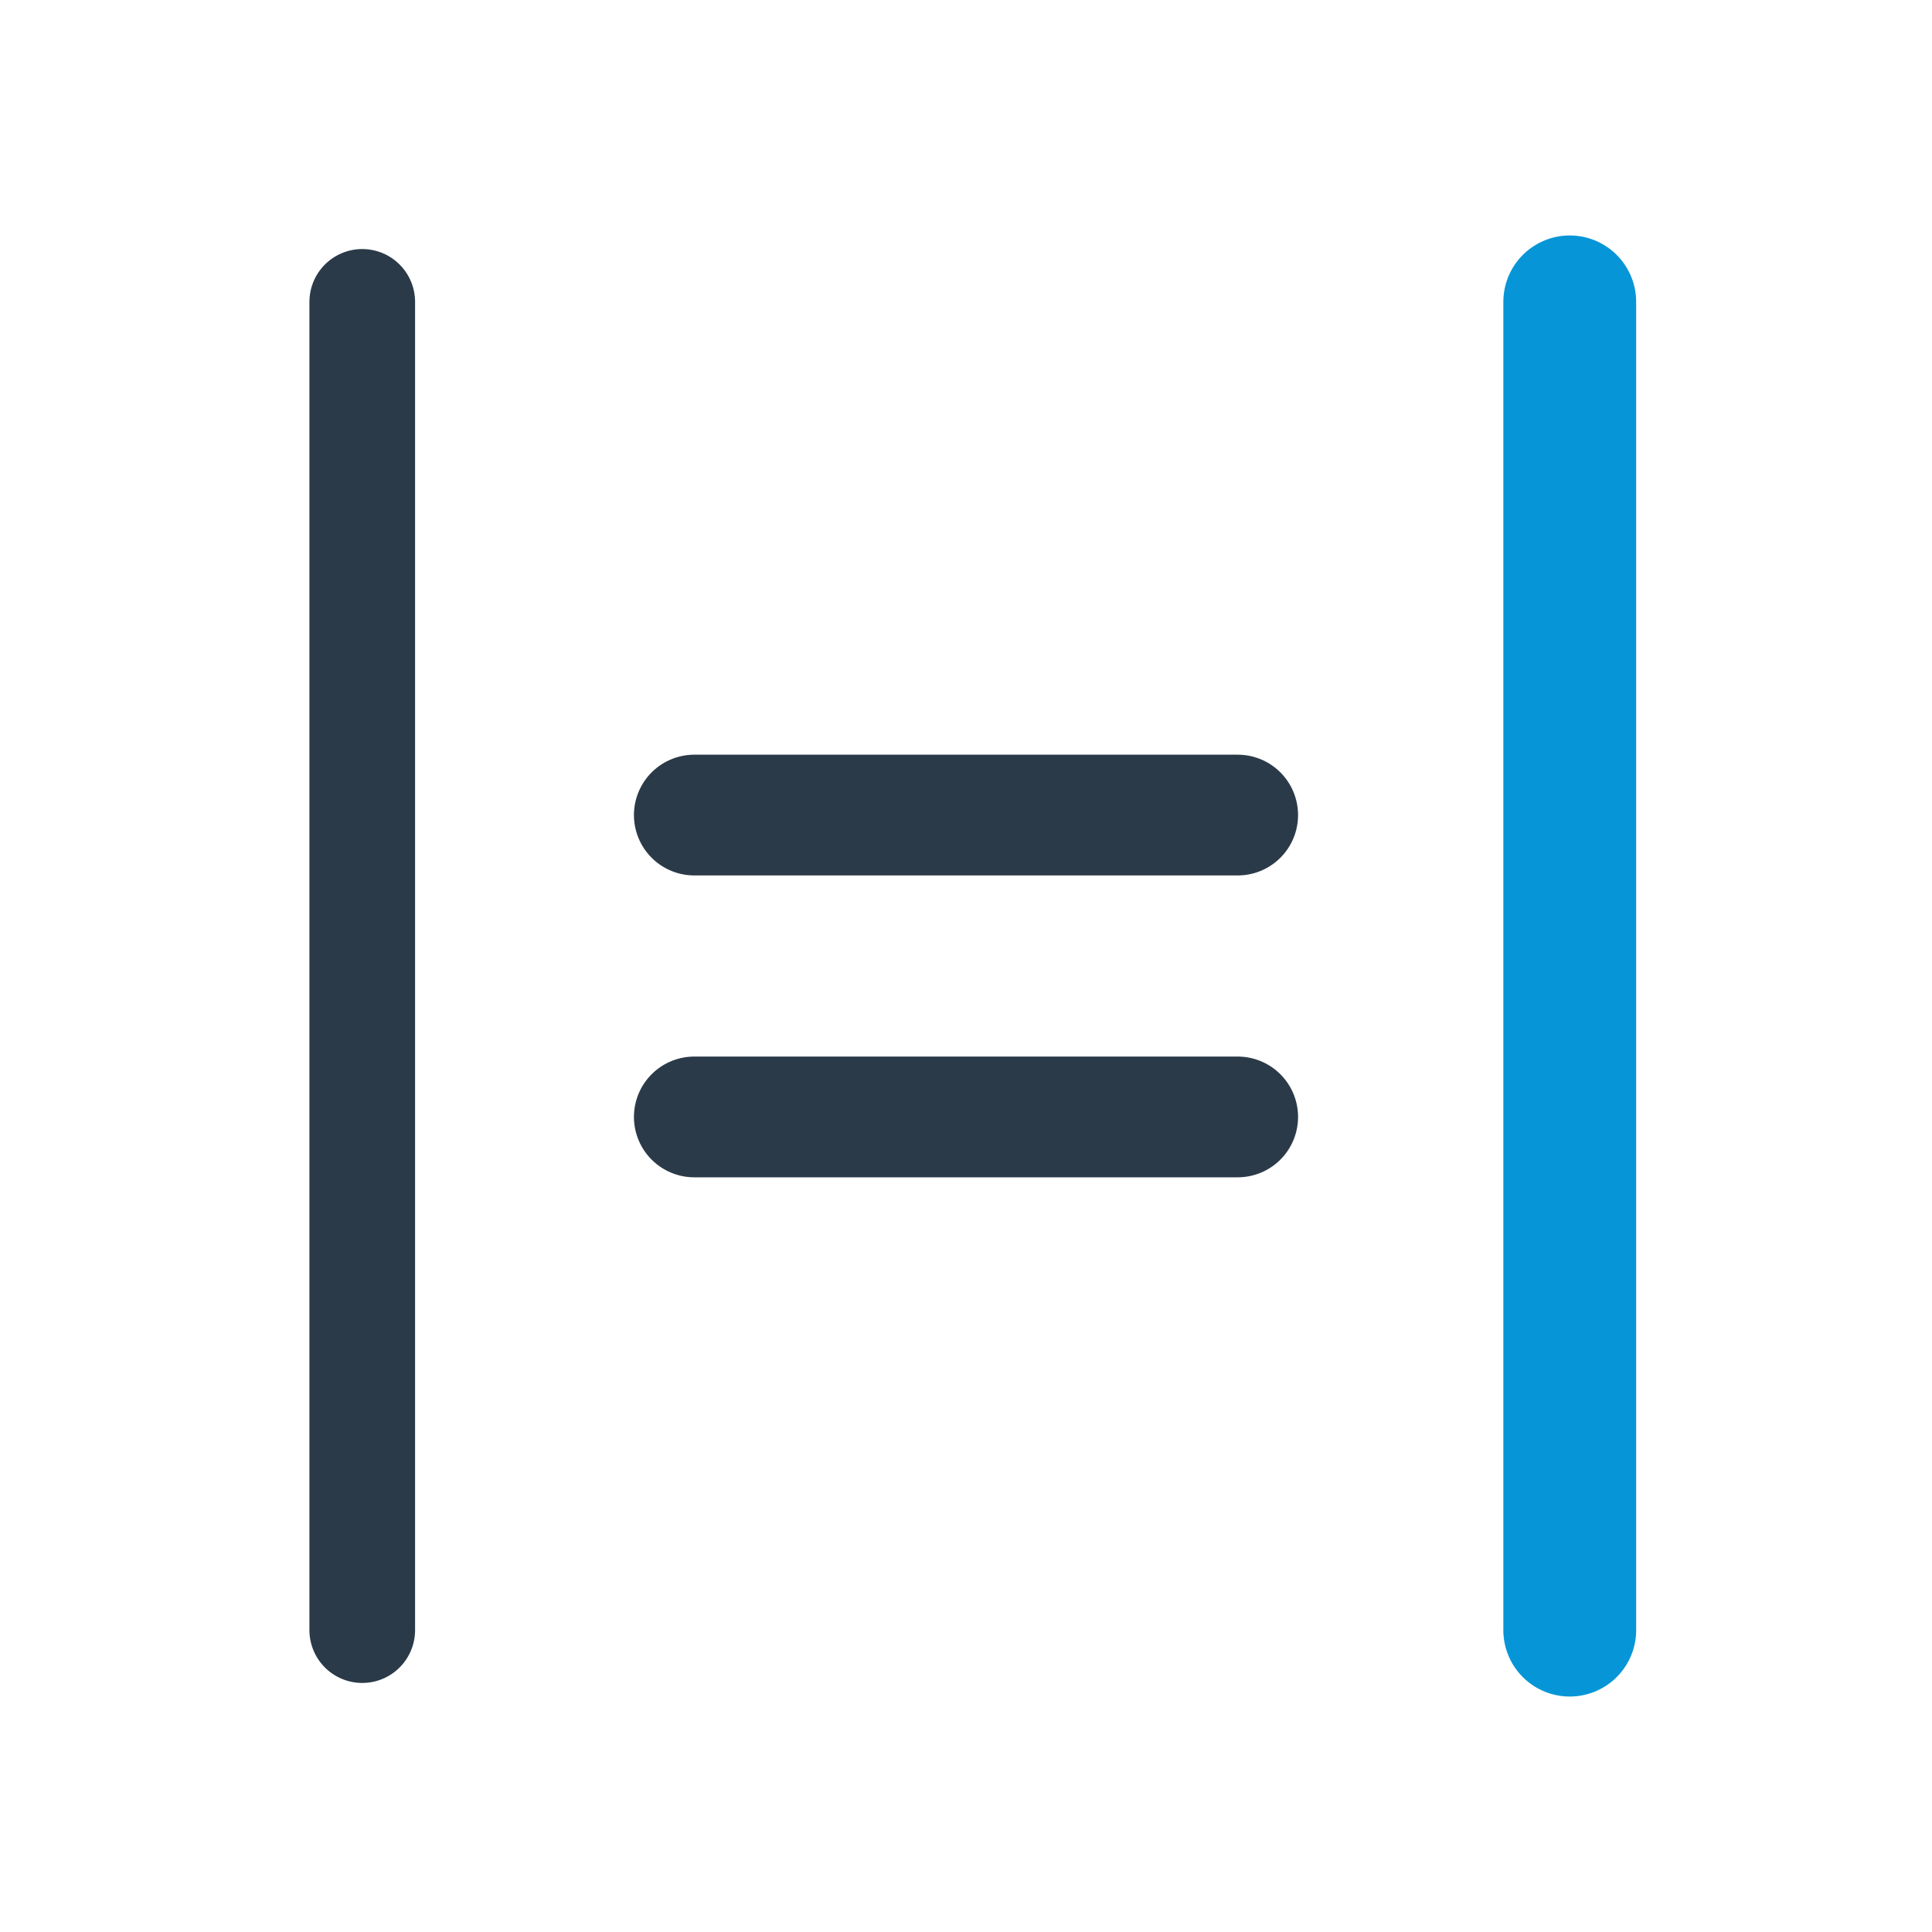
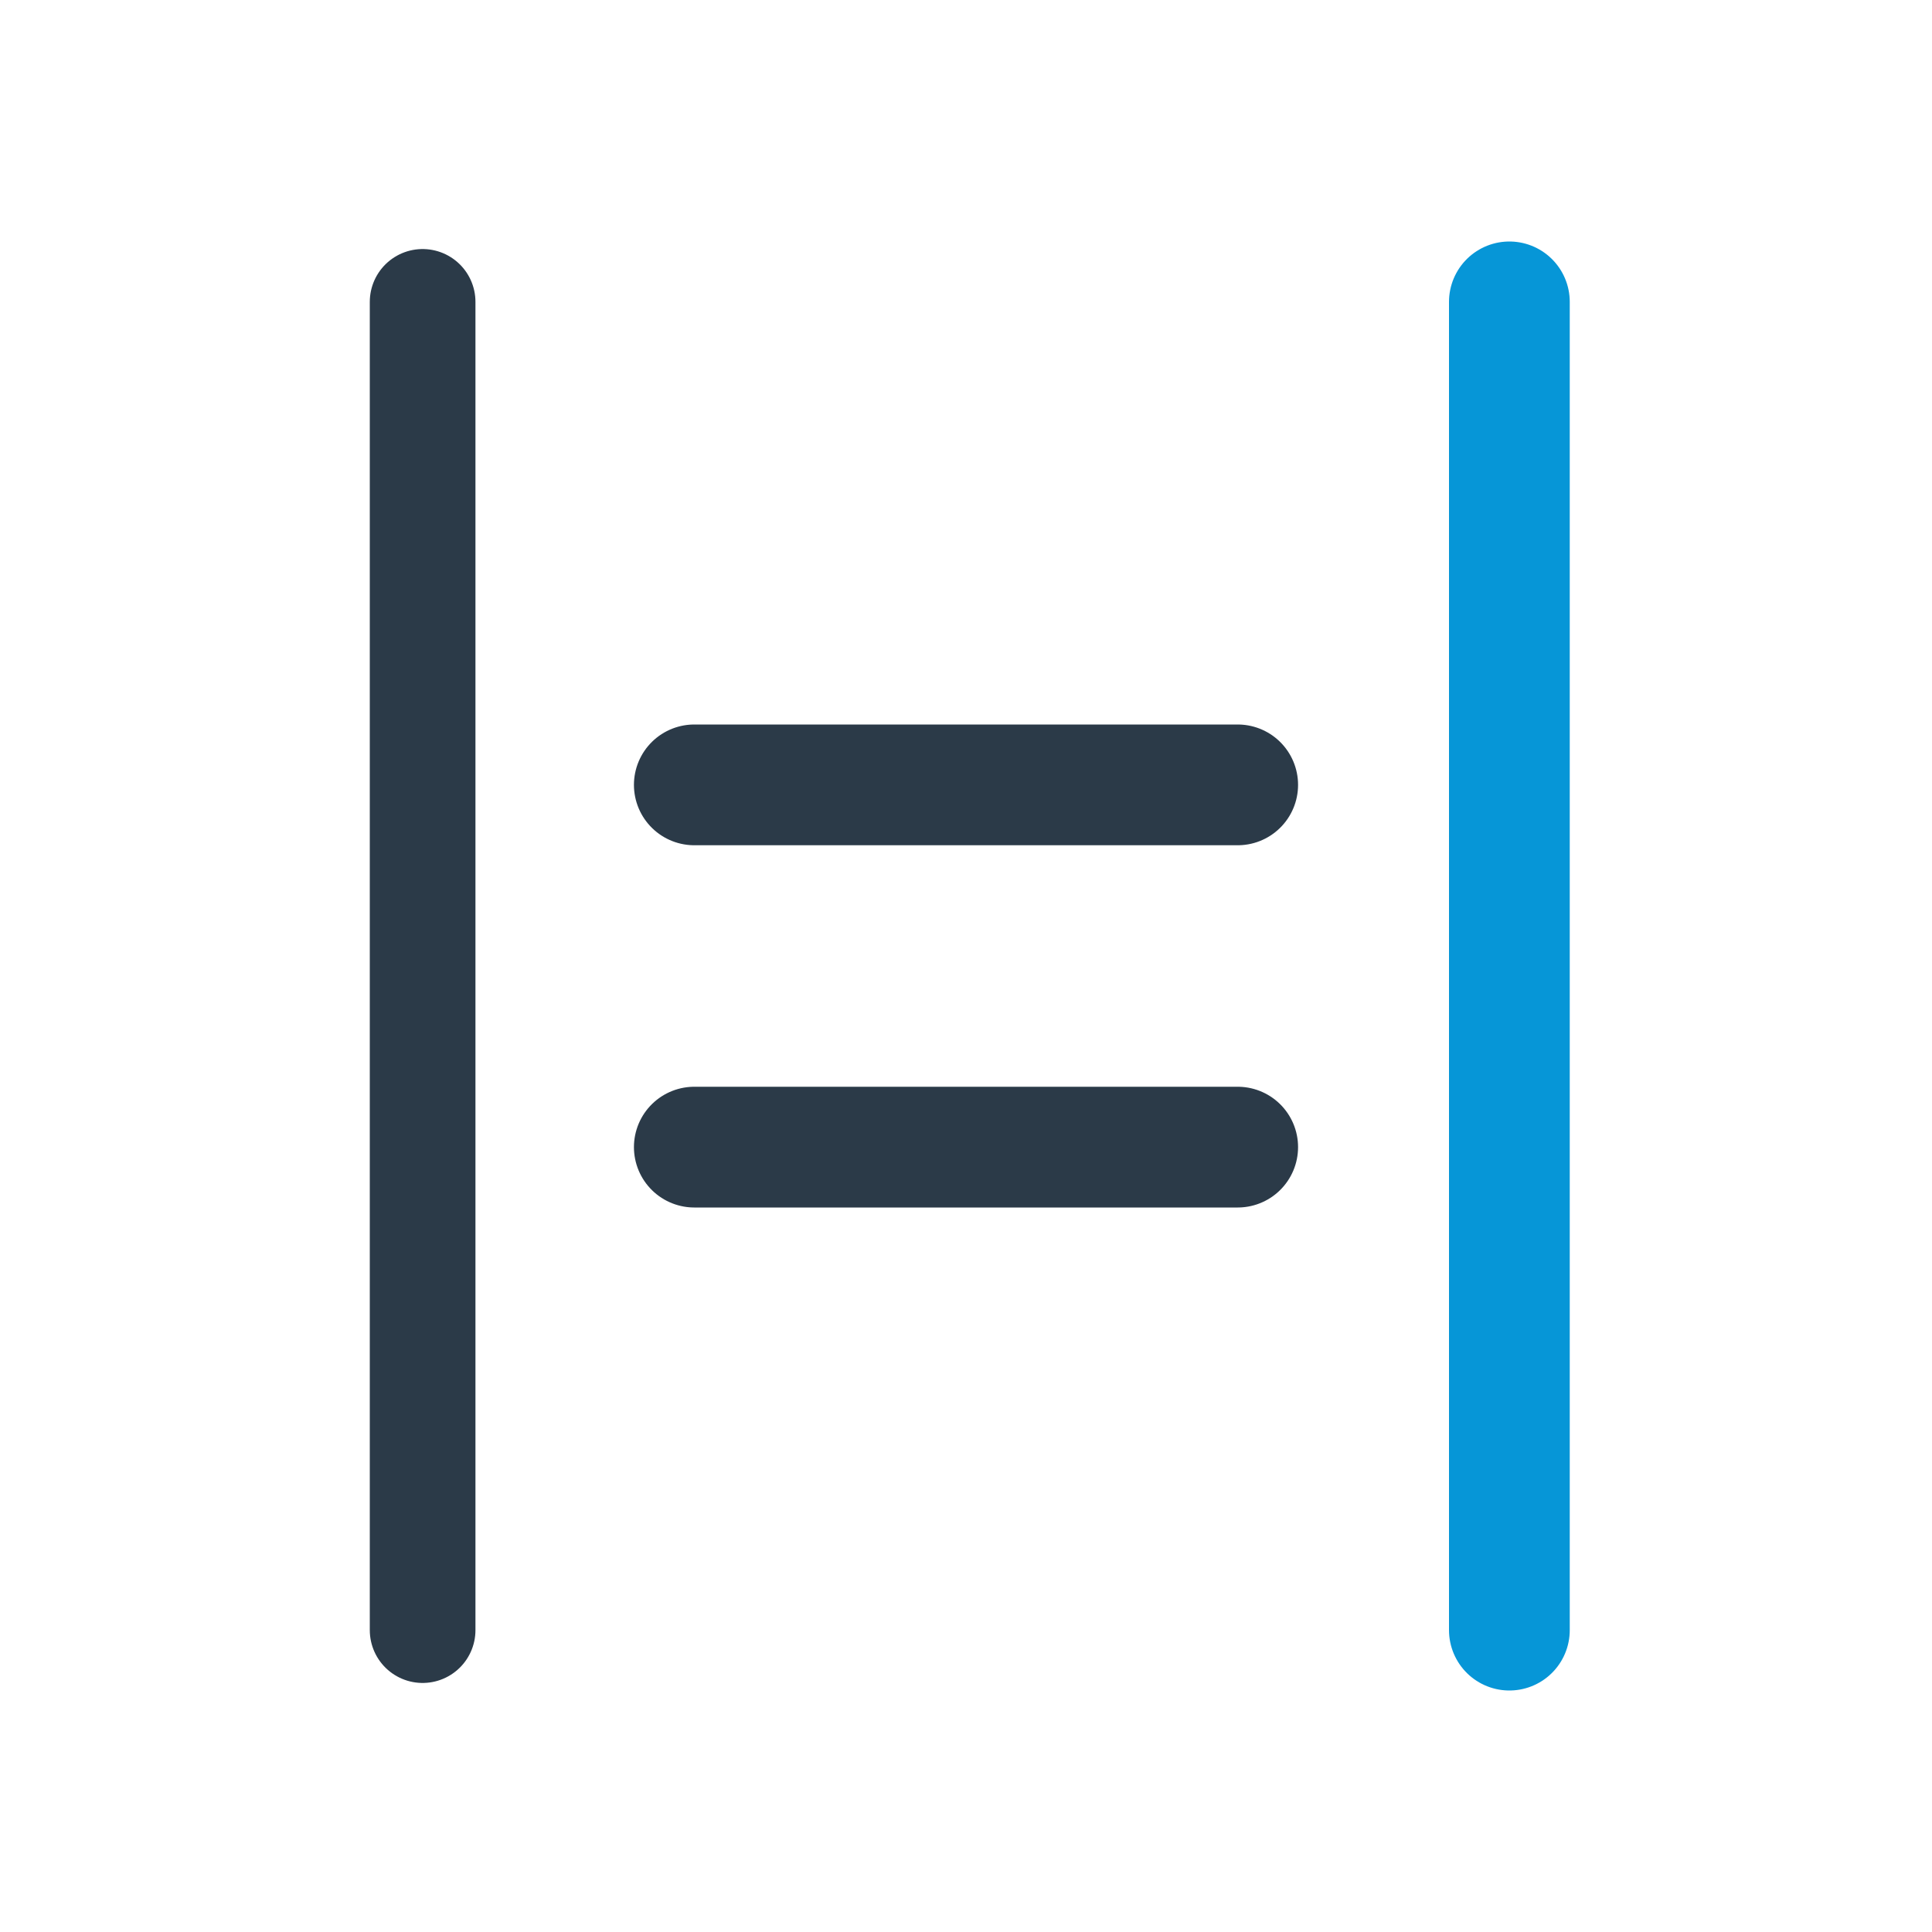
<svg xmlns="http://www.w3.org/2000/svg" viewBox="0 0 32 32" width="32" height="32" color="#2B3A48">
-   <path d="M6,5 L6,27" fill="none" stroke="currentColor" stroke-width="1.75" stroke-linecap="round" stroke-linejoin="round" />
-   <path d="M26,5 L26,27" fill="none" stroke="#0696D7" stroke-width="2.2" stroke-linecap="round" stroke-linejoin="round" />
-   <path d="M11.5,13.5 L20.5,13.5" fill="none" stroke="currentColor" stroke-width="2" stroke-linecap="round" stroke-linejoin="round" />
-   <path d="M11.5,18.5 L20.5,18.5" fill="none" stroke="currentColor" stroke-width="2" stroke-linecap="round" stroke-linejoin="round" />
+   <path d="M7,5 L7,27" fill="none" stroke="currentColor" stroke-width="1.75" stroke-linecap="round" stroke-linejoin="round" />
+   <path d="M25,5 L25,27" fill="none" stroke="#0696D7" stroke-width="2" stroke-linecap="round" stroke-linejoin="round" />
+   <path d="M11.5,13 L20.5,13" fill="none" stroke="currentColor" stroke-width="2" stroke-linecap="round" stroke-linejoin="round" />
+   <path d="M11.5,19 L20.5,19" fill="none" stroke="currentColor" stroke-width="2" stroke-linecap="round" stroke-linejoin="round" />
</svg>
